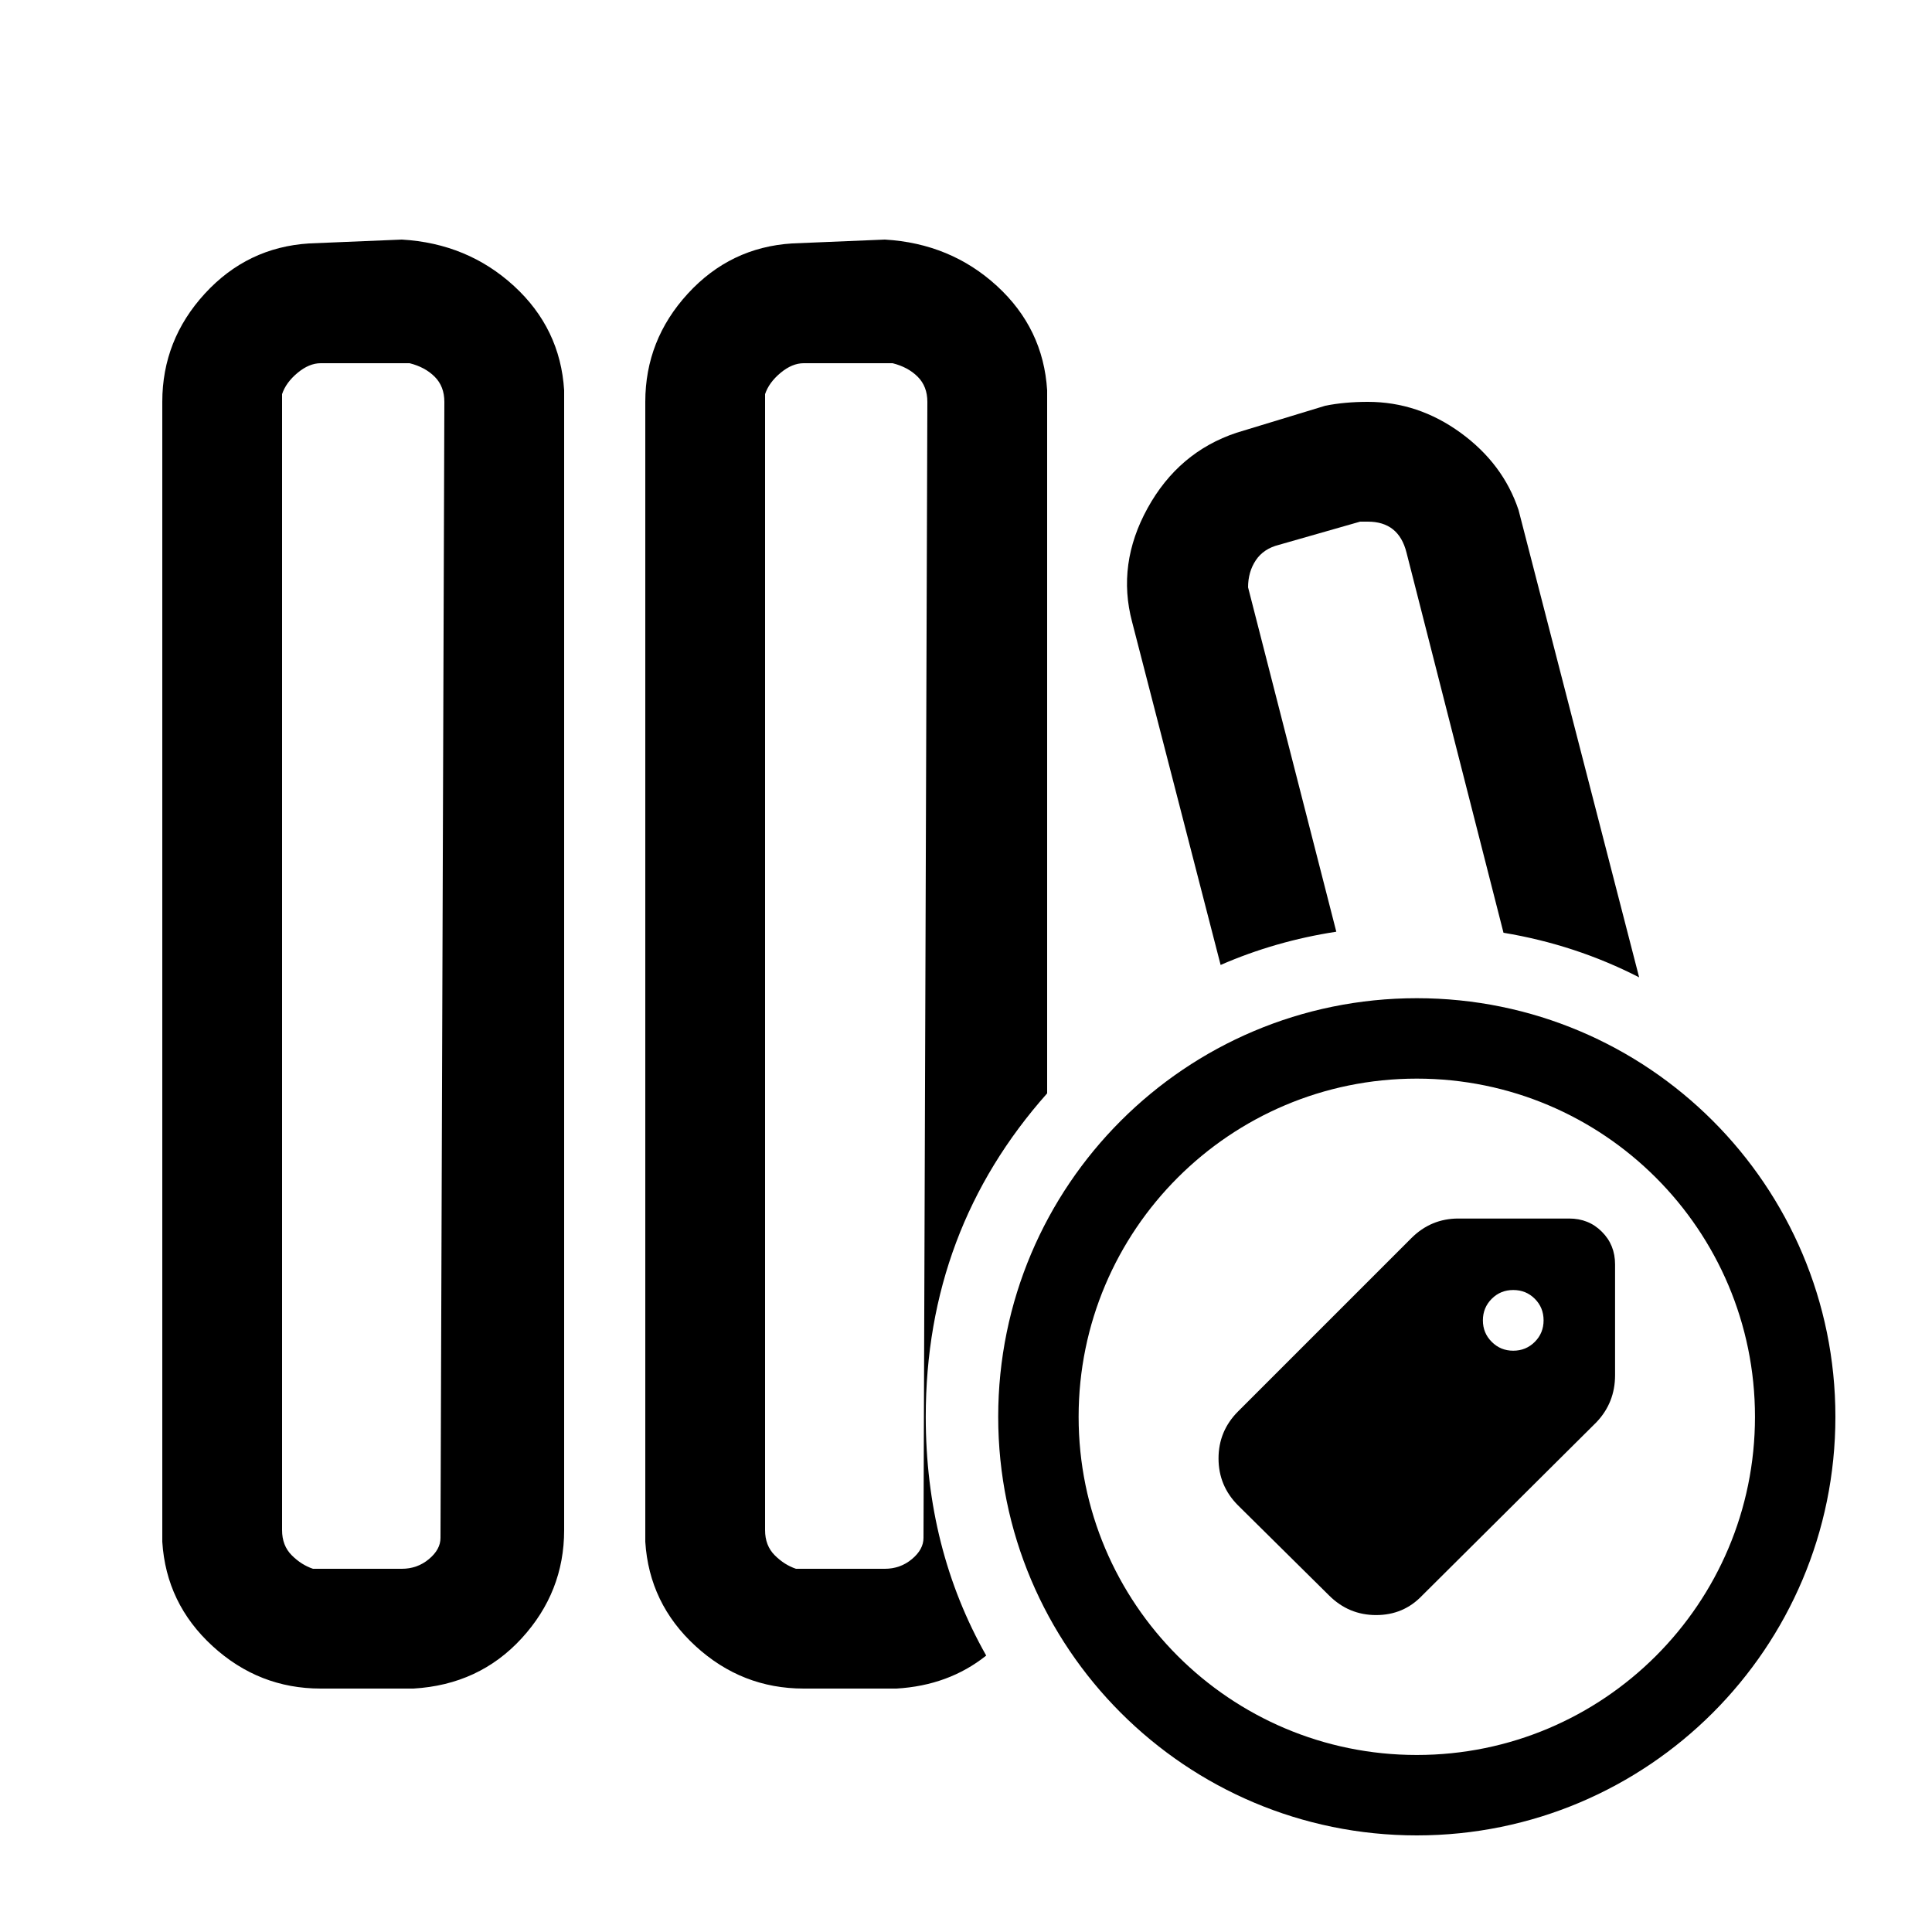
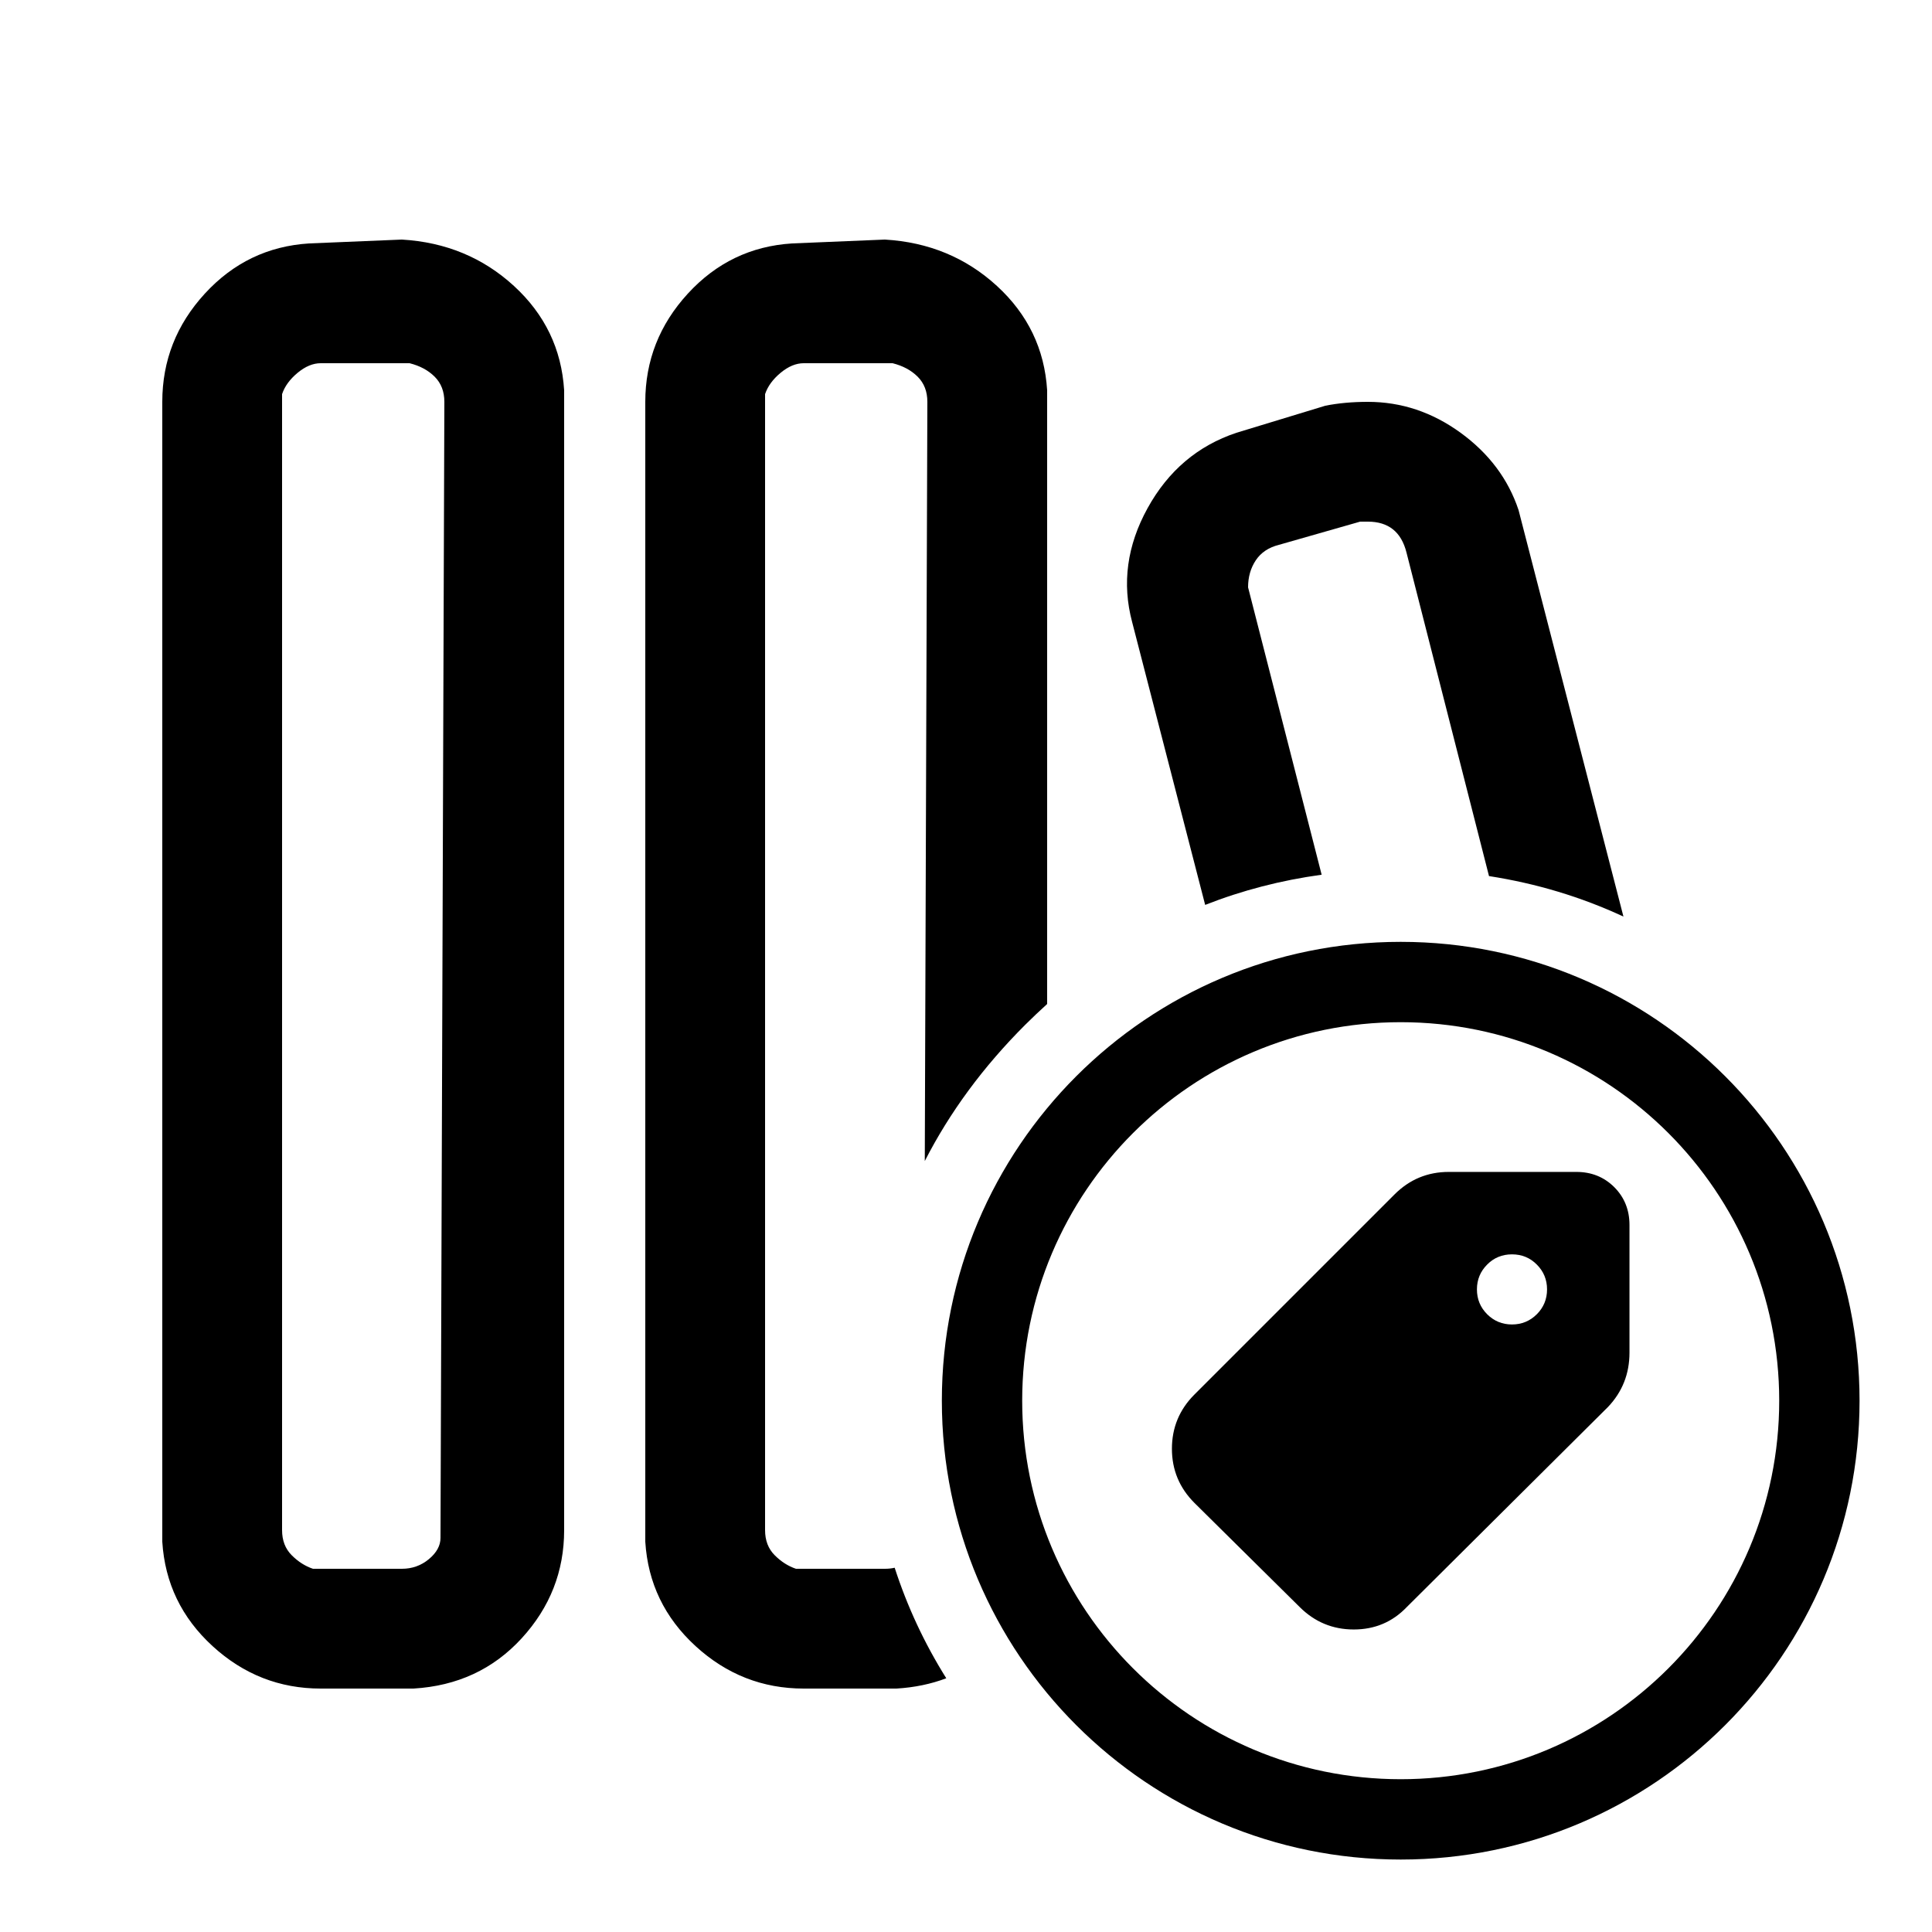
<svg xmlns="http://www.w3.org/2000/svg" width="24" height="24" viewBox="0 0 24 24">
-   <path d="M6.384 3.552 C6.768 3.904 6.976 4.336 7.008 4.848 V19.008 Q7.008 19.776 6.48 20.352 Q5.952 20.928 5.136 20.976 H3.984 C3.472 20.976 3.024 20.8 2.64 20.448 C2.256 20.096 2.048 19.664 2.016 19.152 V4.992 Q2.016 4.224 2.544 3.648 Q3.072 3.072 3.84 3.024 L4.992 2.976 C5.536 3.008 6 3.2 6.384 3.552 Z        M17.6 12.4 C20.472 12.4 22.8 14.728 22.8 17.6 C22.8 20.472 20.472 22.8 17.6 22.8 C14.728 22.8 12.4 20.472 12.4 17.6 C12.4 14.728 14.728 12.4 17.6 12.4 Z        M12.384 3.552 C12.768 3.904 12.976 4.336 13.008 4.848 V13.582 Q11.5 15.279 11.5 17.6 Q11.5 19.239 12.251 20.566 Q11.785 20.938 11.136 20.976 H9.984 C9.472 20.976 9.024 20.8 8.64 20.448 C8.256 20.096 8.048 19.664 8.016 19.152 V4.992 C8.016 4.48 8.192 4.032 8.544 3.648 Q9.072 3.072 9.84 3.024 L10.992 2.976 C11.536 3.008 12 3.2 12.384 3.552 Z        M17.6 13.399 C15.28 13.399 13.399 15.28 13.399 17.6 C13.399 19.92 15.28 21.801 17.6 21.801 C19.92 21.801 21.801 19.92 21.801 17.6 C21.801 15.28 19.92 13.399 17.6 13.399 Z        M9.984 4.512 C9.888 4.512 9.792 4.552 9.696 4.632 C9.6 4.712 9.536 4.8 9.504 4.896 V19.008 C9.504 19.136 9.544 19.24 9.624 19.32 C9.704 19.4 9.792 19.456 9.888 19.488 H10.992 C11.12 19.488 11.232 19.448 11.328 19.368 C11.424 19.288 11.472 19.2 11.472 19.104 L11.52 4.992 Q11.52 4.8 11.4 4.68 C11.32 4.6 11.216 4.544 11.088 4.512 Z        M3.984 4.512 C3.888 4.512 3.792 4.552 3.696 4.632 C3.6 4.712 3.536 4.8 3.504 4.896 V19.008 C3.504 19.136 3.544 19.24 3.624 19.32 Q3.744 19.44 3.888 19.488 H4.992 C5.12 19.488 5.232 19.448 5.328 19.368 C5.424 19.288 5.472 19.2 5.472 19.104 L5.52 4.992 Q5.52 4.8 5.4 4.68 C5.32 4.6 5.216 4.544 5.088 4.512 Z        M16.992 4.992 C17.408 4.992 17.792 5.12 18.144 5.376 C18.496 5.632 18.736 5.952 18.864 6.336 L20.362 12.141 Q19.573 11.736 18.677 11.587 L17.472 6.864 C17.408 6.608 17.248 6.48 16.992 6.48 H16.896 L15.888 6.768 C15.76 6.8 15.664 6.864 15.6 6.96 C15.536 7.056 15.504 7.168 15.504 7.296 L16.6 11.574 Q15.844 11.69 15.163 11.987 L14.064 7.728 C13.936 7.248 14 6.776 14.256 6.312 C14.512 5.848 14.88 5.536 15.36 5.376 L16.464 5.04 C16.624 5.008 16.8 4.992 16.992 4.992 Z        M19.492 15.137 C19.654 15.137 19.79 15.191 19.899 15.301 C20.009 15.41 20.063 15.546 20.063 15.708 V17.083 C20.063 17.31 19.986 17.505 19.832 17.667 L17.667 19.82 Q17.436 20.063 17.095 20.063 Q16.755 20.063 16.511 19.82 L15.38 18.701 Q15.137 18.458 15.137 18.117 C15.137 17.89 15.218 17.695 15.38 17.533 L17.533 15.38 C17.695 15.218 17.89 15.137 18.117 15.137 Z        M18.798 16.025 Q18.64 16.025 18.531 16.134 C18.458 16.207 18.421 16.296 18.421 16.402 Q18.421 16.56 18.531 16.669 Q18.64 16.779 18.798 16.779 C18.904 16.779 18.993 16.742 19.066 16.669 Q19.175 16.56 19.175 16.402 C19.175 16.296 19.139 16.207 19.066 16.134 C18.993 16.061 18.904 16.025 18.798 16.025 Z" />
+   <path d="M17.4 11.7 C20.548 11.7 23.1 14.252 23.1 17.4 C23.1 20.548 20.548 23.1 17.4 23.1 C14.252 23.1 11.7 20.548 11.7 17.4 C11.7 14.252 14.252 11.7 17.4 11.7 Z        M6.384 3.552 C6.768 3.904 6.976 4.336 7.008 4.848 V19.008 Q7.008 19.776 6.48 20.352 Q5.952 20.928 5.136 20.976 H3.984 C3.472 20.976 3.024 20.8 2.64 20.448 C2.256 20.096 2.048 19.664 2.016 19.152 V4.992 Q2.016 4.224 2.544 3.648 Q3.072 3.072 3.84 3.024 L4.992 2.976 C5.536 3.008 6 3.2 6.384 3.552 Z        M17.4 12.698 C14.803 12.698 12.698 14.803 12.698 17.4 C12.698 19.997 14.803 22.102 17.4 22.102 C19.997 22.102 22.102 19.997 22.102 17.4 C22.102 14.803 19.997 12.698 17.4 12.698 Z        M12.384 3.552 C12.768 3.904 12.976 4.336 13.008 4.848 V12.472 Q12.869 12.598 12.733 12.733 Q11.953 13.513 11.488 14.423 L11.52 4.992 Q11.52 4.8 11.4 4.68 C11.32 4.6 11.216 4.544 11.088 4.512 H9.984 C9.888 4.512 9.792 4.552 9.696 4.632 C9.6 4.712 9.536 4.8 9.504 4.896 V19.008 C9.504 19.136 9.544 19.24 9.624 19.32 C9.704 19.4 9.792 19.456 9.888 19.488 H10.992 C11.035 19.488 11.075 19.484 11.114 19.475 Q11.348 20.198 11.755 20.848 Q11.47 20.956 11.136 20.976 H9.984 C9.472 20.976 9.024 20.8 8.64 20.448 C8.256 20.096 8.048 19.664 8.016 19.152 V4.992 C8.016 4.48 8.192 4.032 8.544 3.648 Q9.072 3.072 9.84 3.024 L10.992 2.976 C11.536 3.008 12 3.2 12.384 3.552 Z        M3.984 4.512 C3.888 4.512 3.792 4.552 3.696 4.632 C3.6 4.712 3.536 4.8 3.504 4.896 V19.008 C3.504 19.136 3.544 19.24 3.624 19.32 Q3.744 19.44 3.888 19.488 H4.992 C5.12 19.488 5.232 19.448 5.328 19.368 C5.424 19.288 5.472 19.2 5.472 19.104 L5.52 4.992 Q5.52 4.8 5.4 4.68 C5.32 4.6 5.216 4.544 5.088 4.512 Z        M19.582 14.558 C19.77 14.558 19.926 14.621 20.053 14.747 Q20.242 14.937 20.242 15.217 V16.803 C20.242 17.066 20.153 17.29 19.976 17.477 L17.477 19.962 Q17.21 20.242 16.817 20.242 Q16.424 20.242 16.144 19.962 L14.838 18.67 Q14.558 18.39 14.558 17.997 C14.558 17.735 14.651 17.51 14.838 17.323 L17.323 14.838 C17.51 14.651 17.735 14.558 17.997 14.558 Z        M16.992 4.992 C17.408 4.992 17.792 5.12 18.144 5.376 C18.496 5.632 18.736 5.952 18.864 6.336 L20.167 11.386 Q19.379 11.02 18.497 10.883 L17.472 6.864 C17.408 6.608 17.248 6.48 16.992 6.48 H16.896 L15.888 6.768 C15.76 6.8 15.664 6.864 15.6 6.96 C15.536 7.056 15.504 7.168 15.504 7.296 L16.418 10.866 Q15.66 10.97 14.971 11.241 L14.064 7.728 C13.936 7.248 14 6.776 14.256 6.312 C14.512 5.848 14.88 5.536 15.36 5.376 L16.464 5.04 C16.624 5.008 16.8 4.992 16.992 4.992 Z        M18.782 15.582 C18.661 15.582 18.558 15.624 18.474 15.709 C18.39 15.793 18.347 15.896 18.347 16.017 C18.347 16.139 18.39 16.242 18.474 16.326 C18.558 16.41 18.661 16.453 18.782 16.453 C18.904 16.453 19.007 16.41 19.091 16.326 C19.175 16.242 19.218 16.139 19.218 16.017 C19.218 15.896 19.175 15.793 19.091 15.709 C19.007 15.624 18.904 15.582 18.782 15.582 Z" />
</svg>
